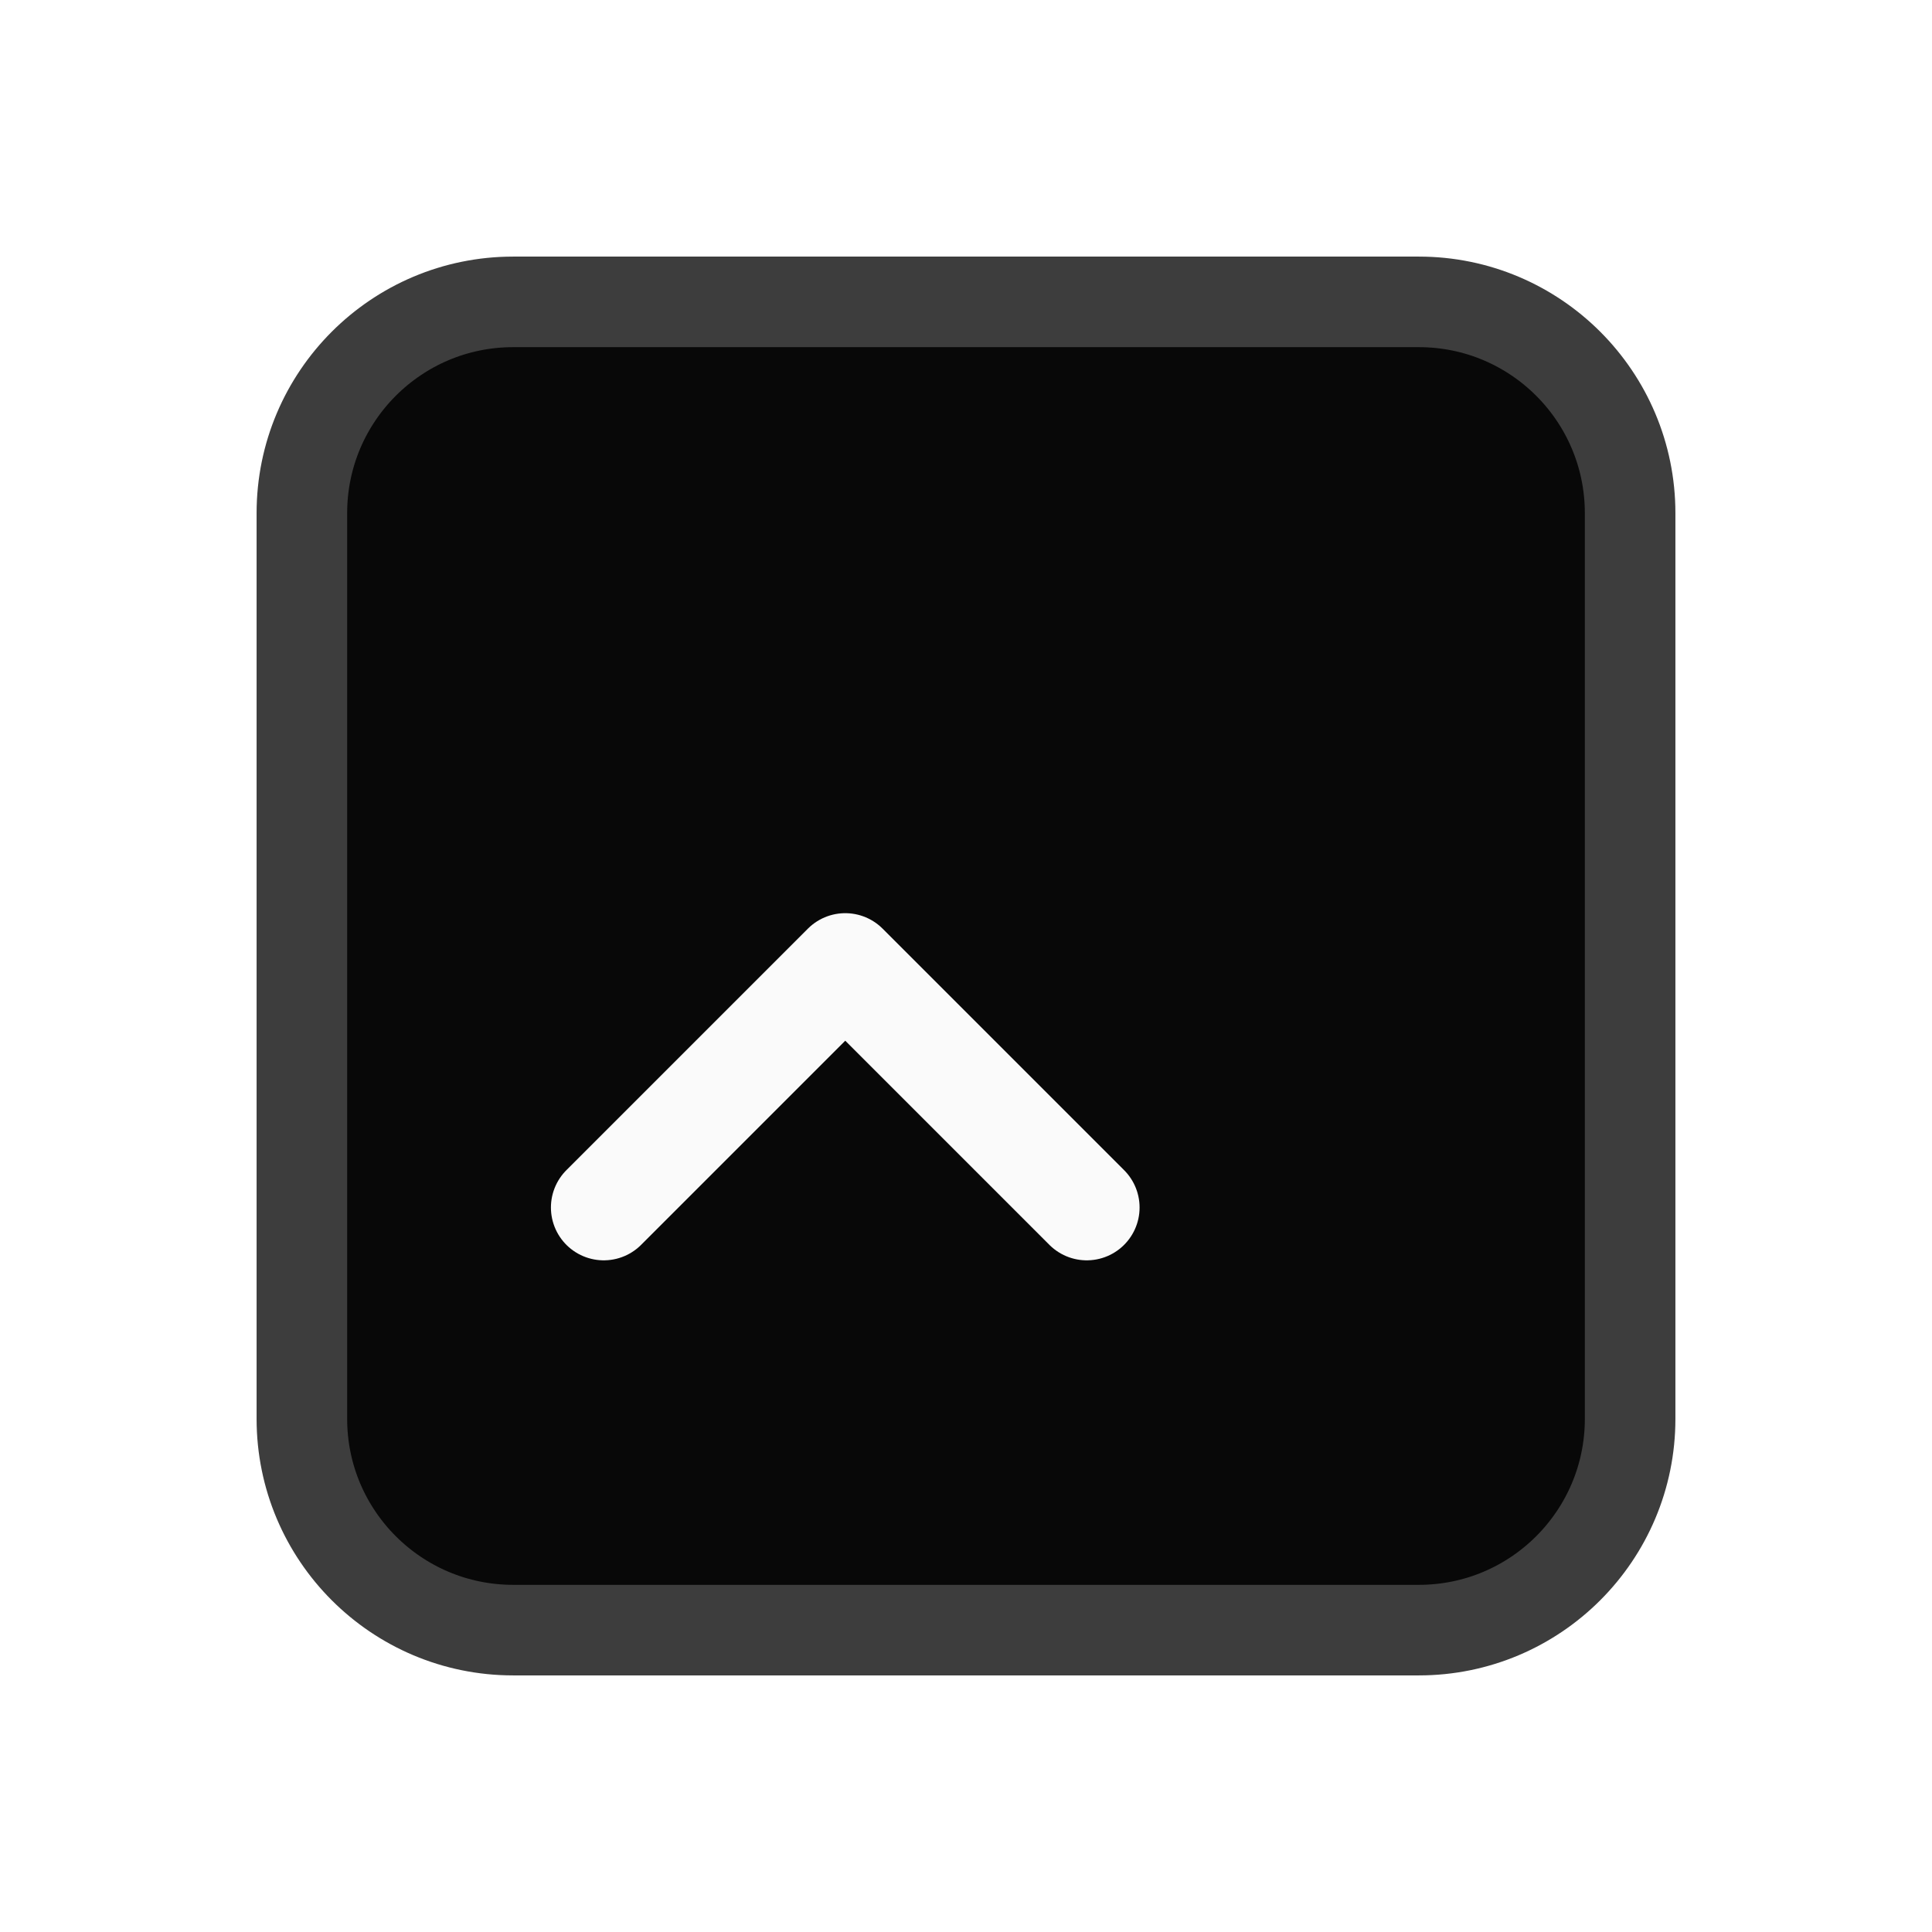
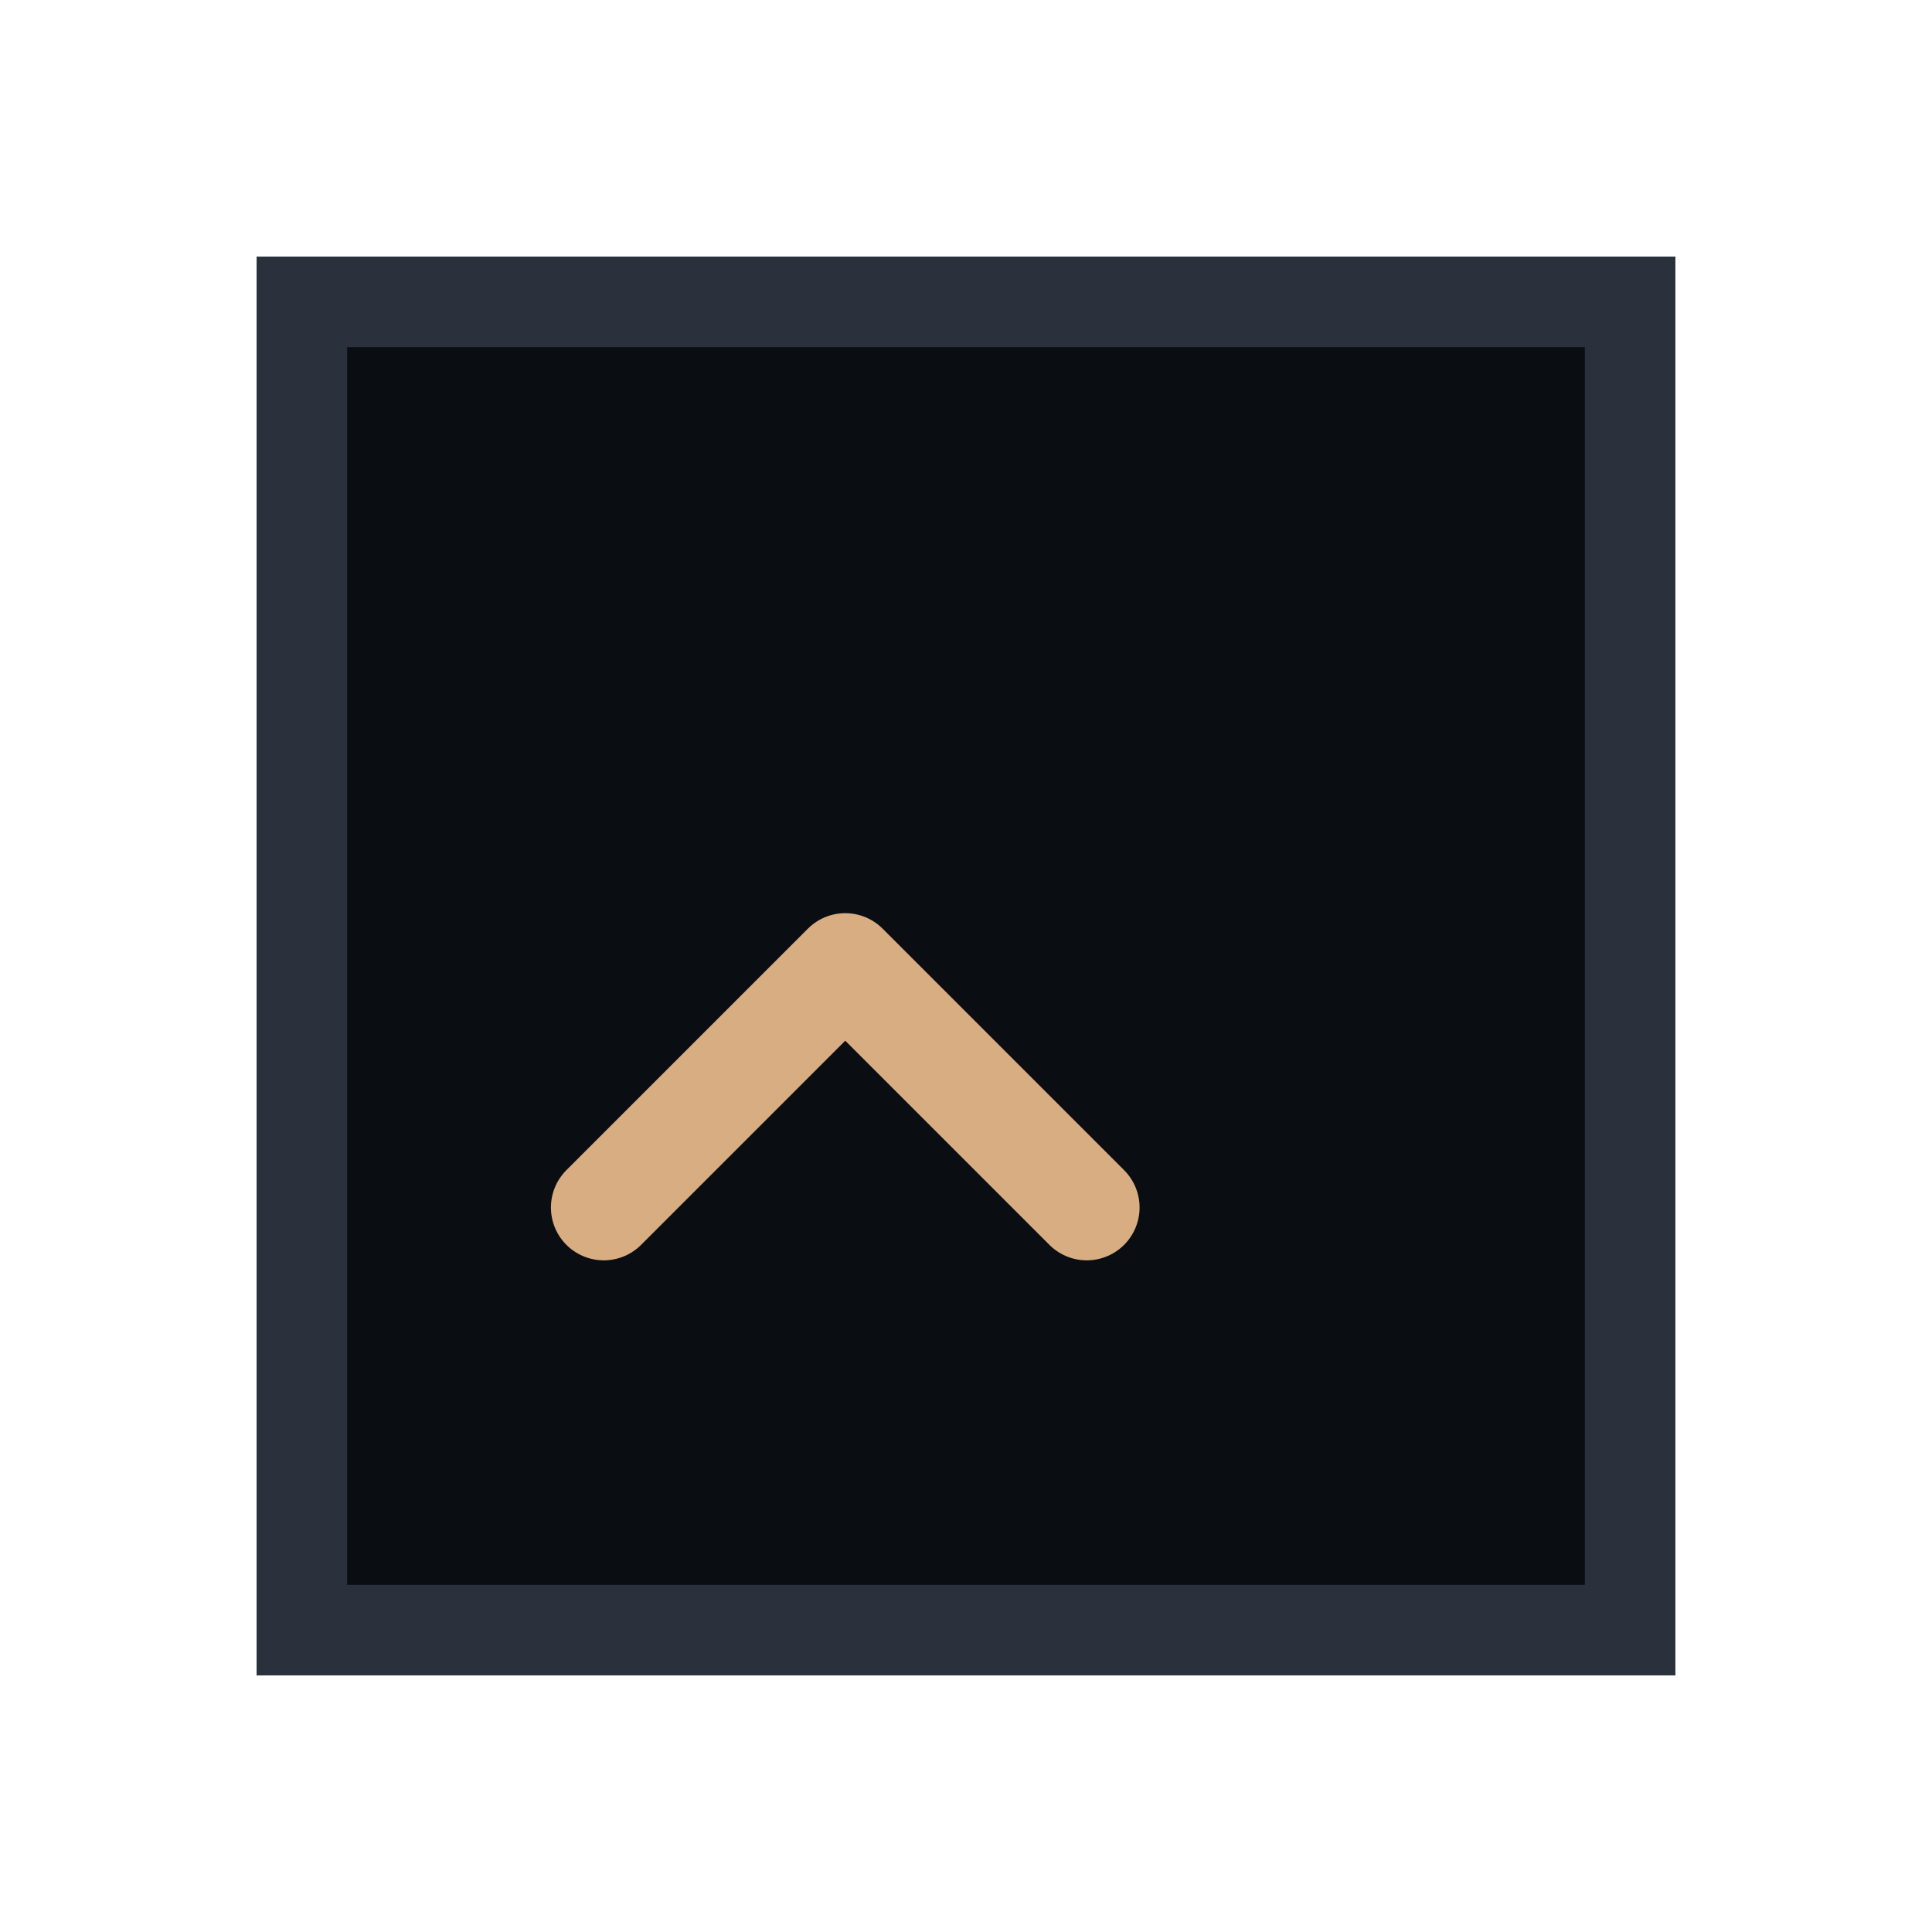
<svg xmlns="http://www.w3.org/2000/svg" width="512" height="512" viewBox="0 0 512 512">
-   <rect x="80" y="80" width="352" height="352" rx="56" fill="#080808" stroke="#3d3d3d" stroke-width="24" />
-   <path d="M160 320L224 256L288 320" stroke="#fafafa" stroke-width="28" fill="none" stroke-linecap="round" stroke-linejoin="round" />
+   <rect x="80" y="80" width="352" height="352" fill="#0a0d12" stroke="#2b313c" stroke-width="24" />
+   <path d="M160 320L224 256L288 320" stroke="#d9ad82" stroke-width="28" fill="none" stroke-linecap="round" stroke-linejoin="round" />
</svg>
